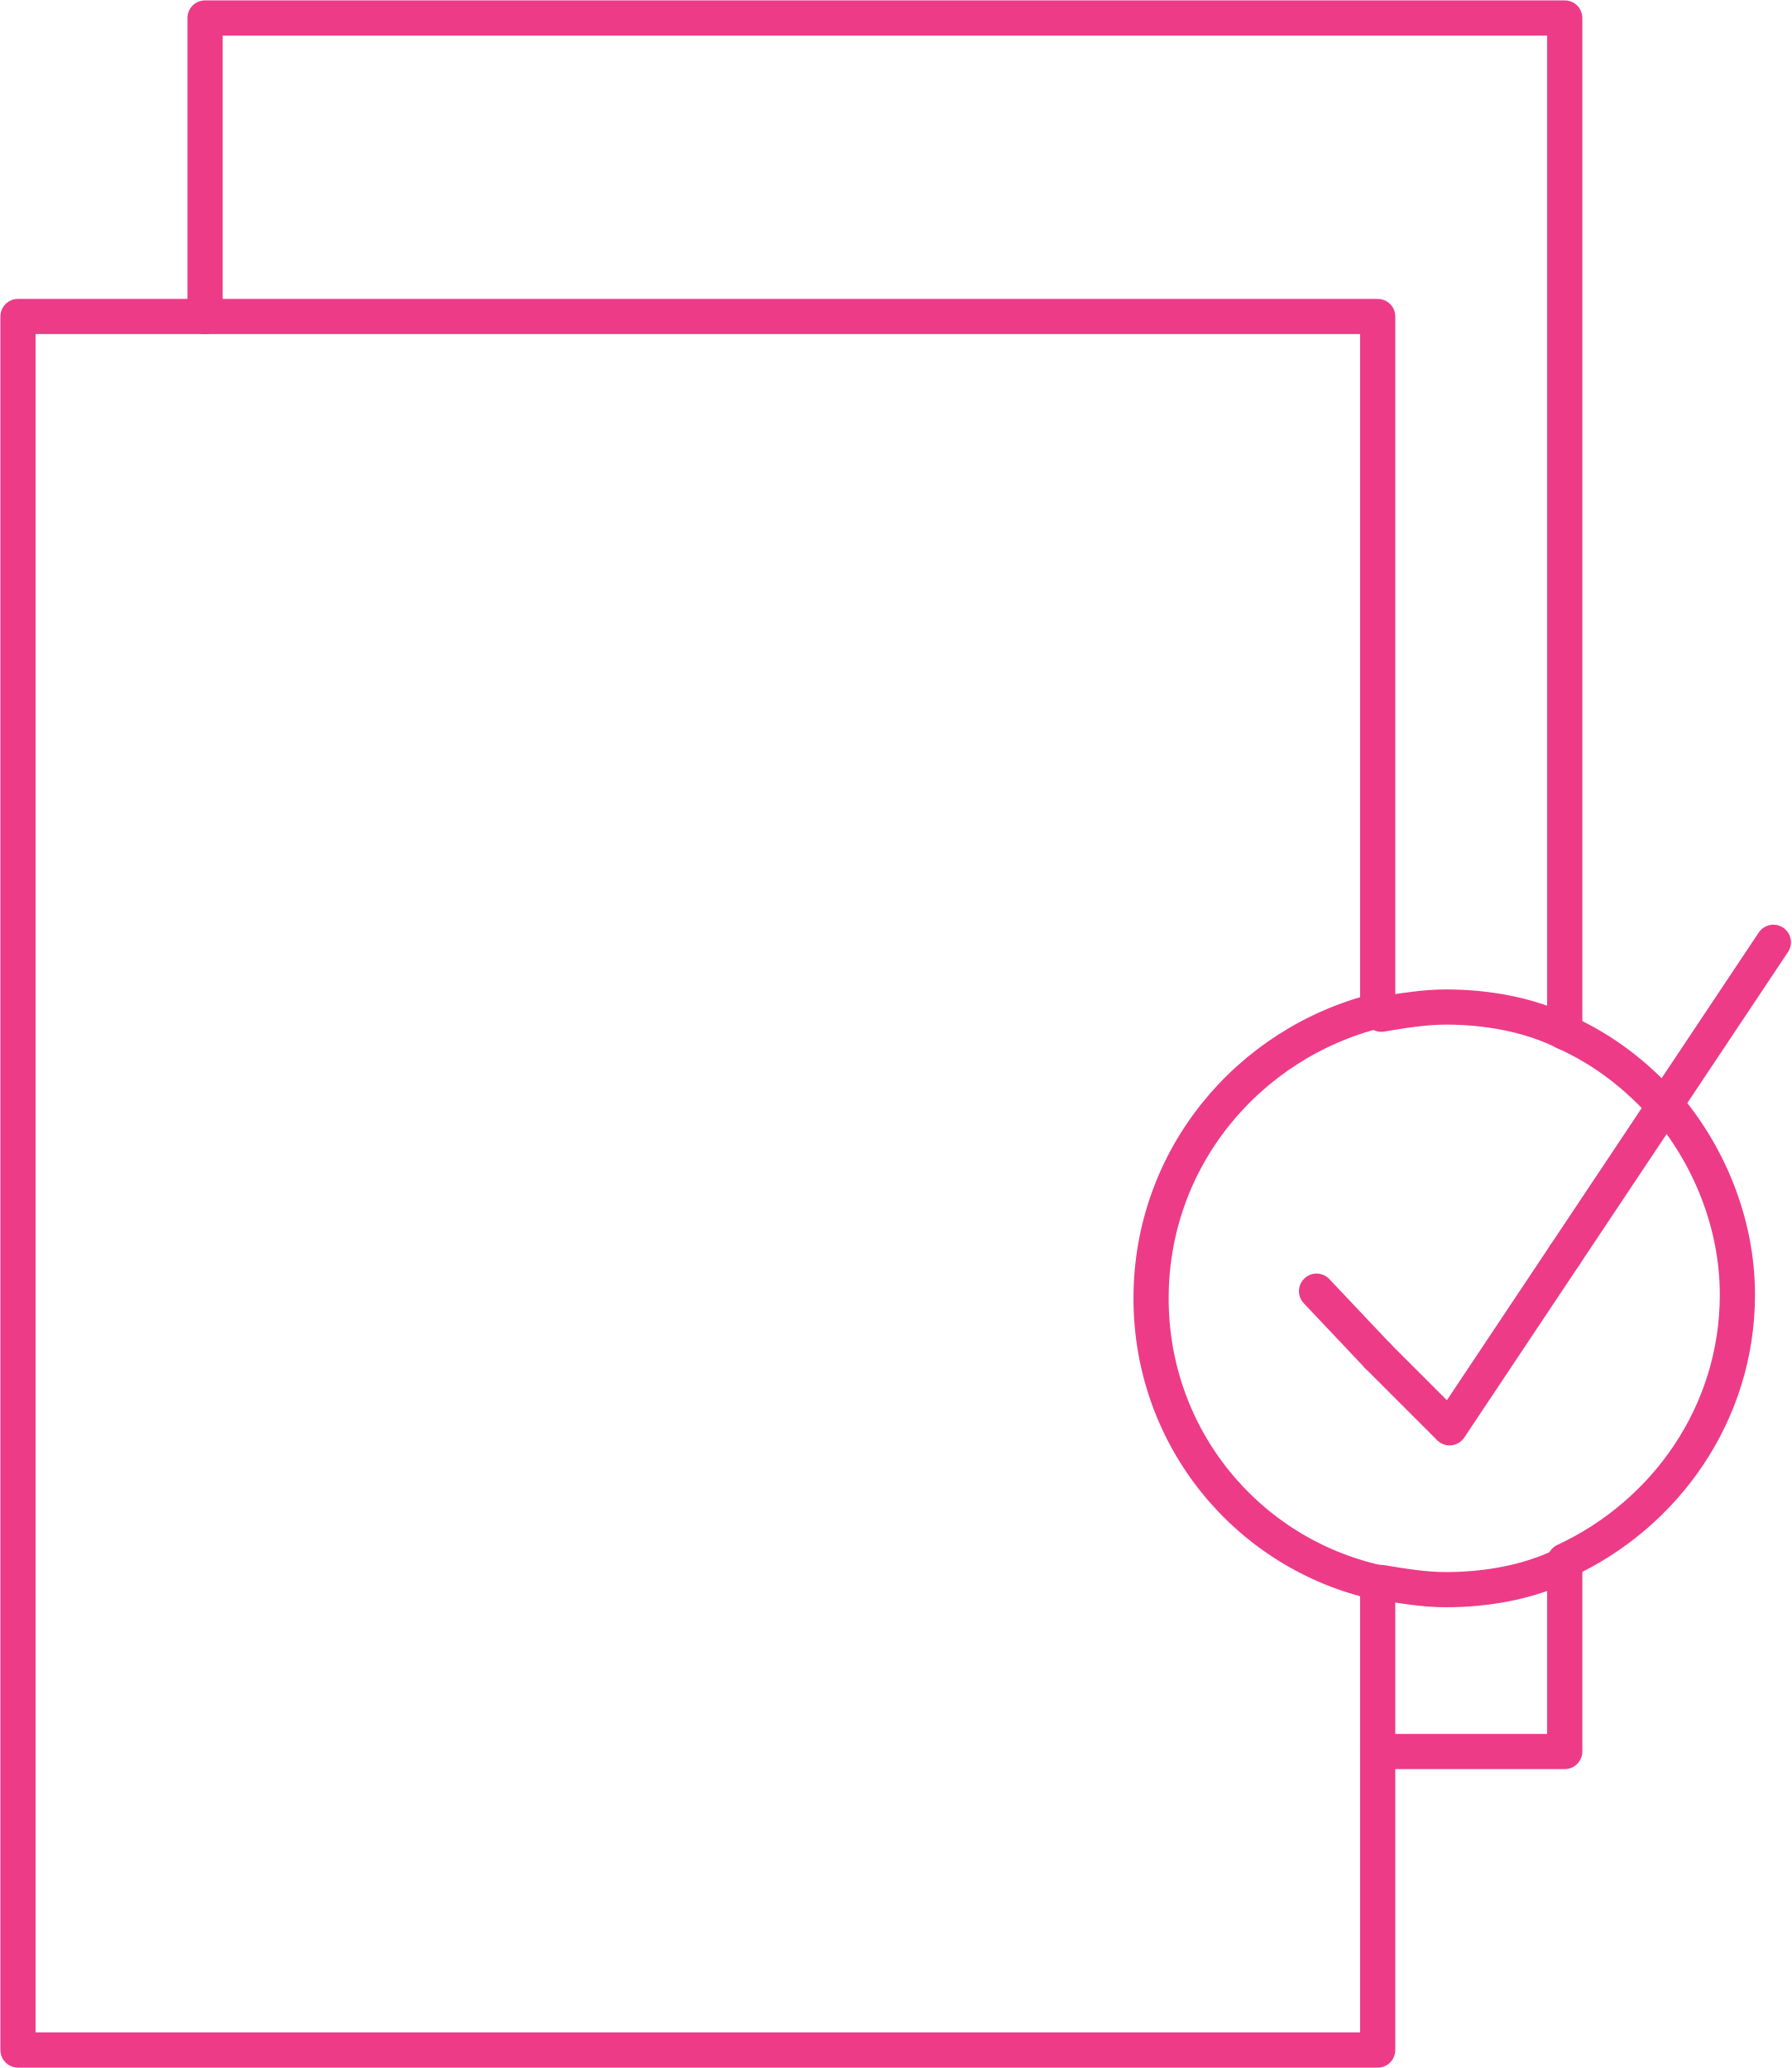
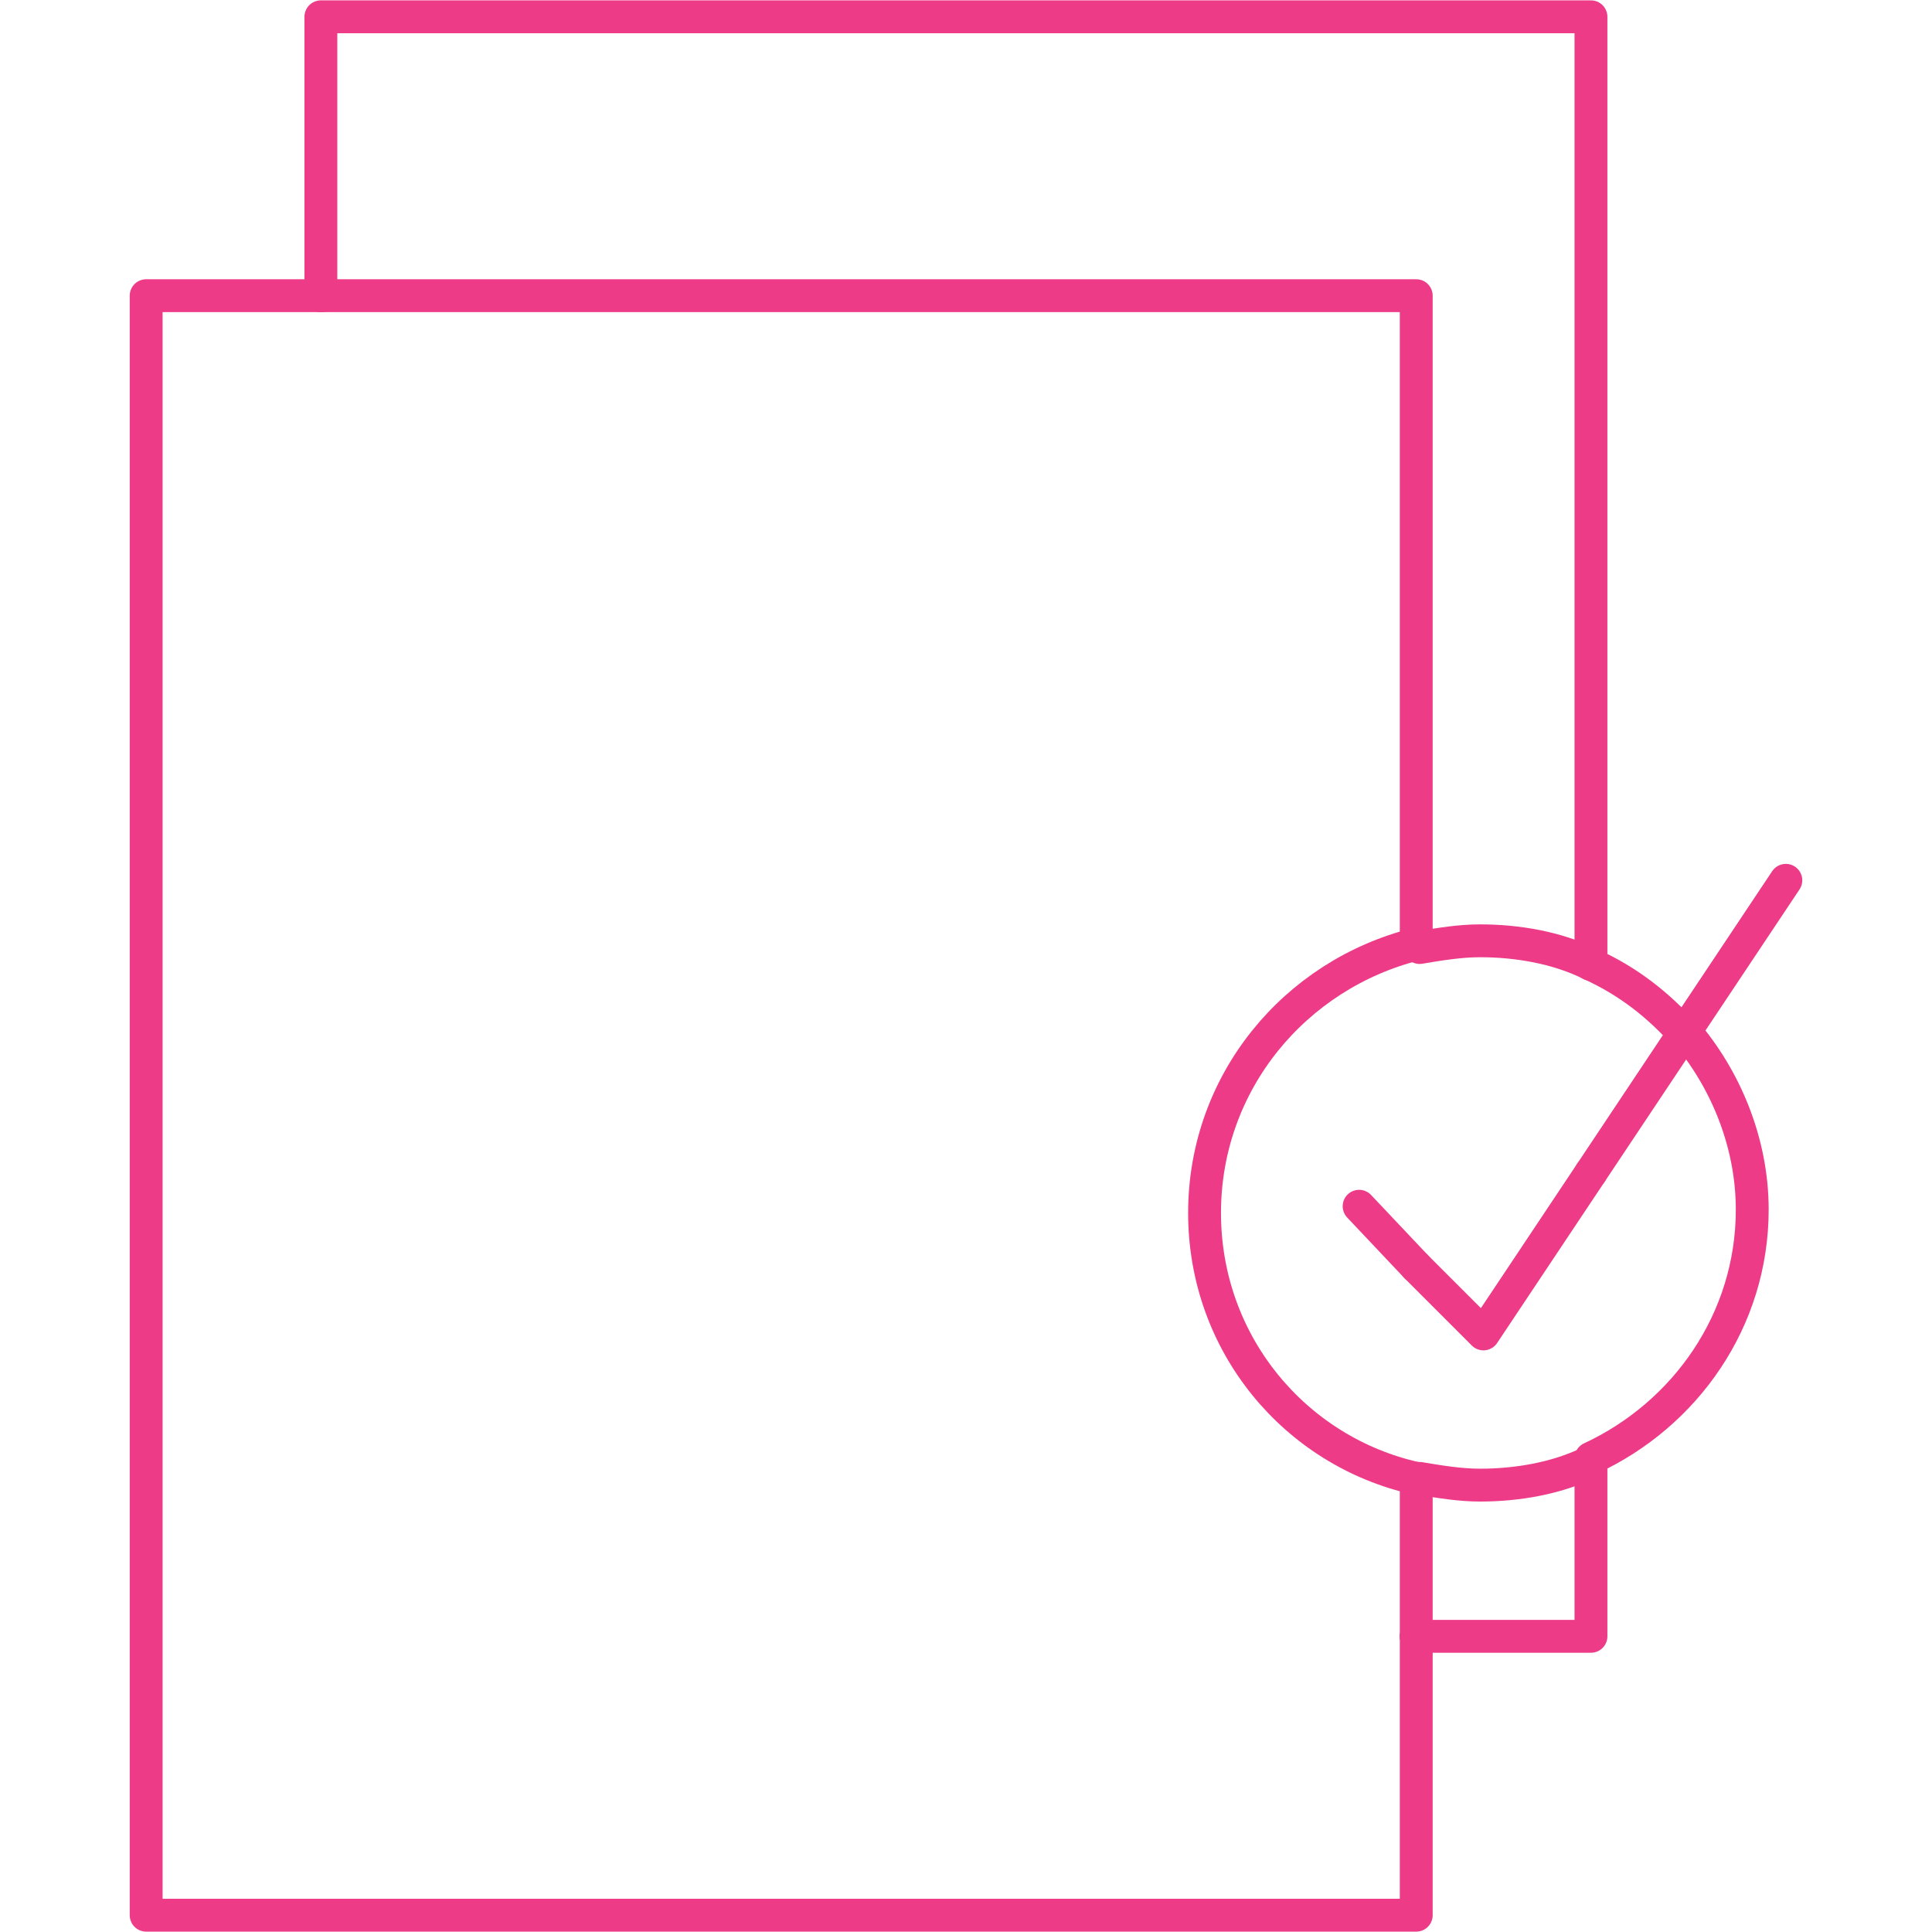
- <svg xmlns="http://www.w3.org/2000/svg" version="1.1" id="Layer_1" x="0px" y="0px" viewBox="0 0 49.8 57.5" style="enable-background:new 0 0 49.8 57.5;" xml:space="preserve">
+ <svg xmlns="http://www.w3.org/2000/svg" version="1.1" id="Layer_1" width="24" height="24" x="0px" y="0px" viewBox="0 0 49.8 57.5" style="enable-background:new 0 0 49.8 57.5;" xml:space="preserve">
  <style type="text/css">
	.st0{fill:none;stroke:rgb(237, 59, 136); /* @strawberry */;stroke-width:0.978;stroke-linecap:round;stroke-linejoin:round;stroke-miterlimit:10;}
</style>
  <g>
    <polyline class="st0" points="38.3,28.1 38.3,8.8 5.7,8.8  " />
    <line class="st0" x1="38.3" y1="48.7" x2="38.3" y2="44" />
    <polyline class="st0" points="5.7,8.8 0.5,8.8 0.5,57 38.3,57 38.3,48.7  " />
    <polyline class="st0" points="43.5,28.7 43.5,0.5 5.7,0.5 5.7,8.8  " />
    <polyline class="st0" points="43.5,43.5 43.5,48.7 38.3,48.7  " />
    <path class="st0" d="M43.5,28.7c1.1,0.5,2,1.2,2.8,2.1" />
    <path class="st0" d="M43.5,28.7c-1-0.5-2.2-0.7-3.3-0.7c-0.6,0-1.2,0.1-1.8,0.2" />
    <path class="st0" d="M43.5,43.5c-1,0.5-2.2,0.7-3.3,0.7c-0.6,0-1.2-0.1-1.8-0.2" />
    <path class="st0" d="M46.3,30.7c1.2,1.4,2,3.3,2,5.3c0,3.3-2,6.1-4.8,7.4" />
    <path class="st0" d="M38.3,28.1C34.7,29,32,32.2,32,36.1s2.7,7.1,6.3,7.9" />
    <line class="st0" x1="49.3" y1="26.2" x2="46.3" y2="30.7" />
    <line class="st0" x1="43.5" y1="34.9" x2="46.3" y2="30.7" />
    <polyline class="st0" points="43.5,34.9 40.3,39.7 38.3,37.7  " />
    <line class="st0" x1="36.6" y1="35.9" x2="38.3" y2="37.7" />
  </g>
</svg>
